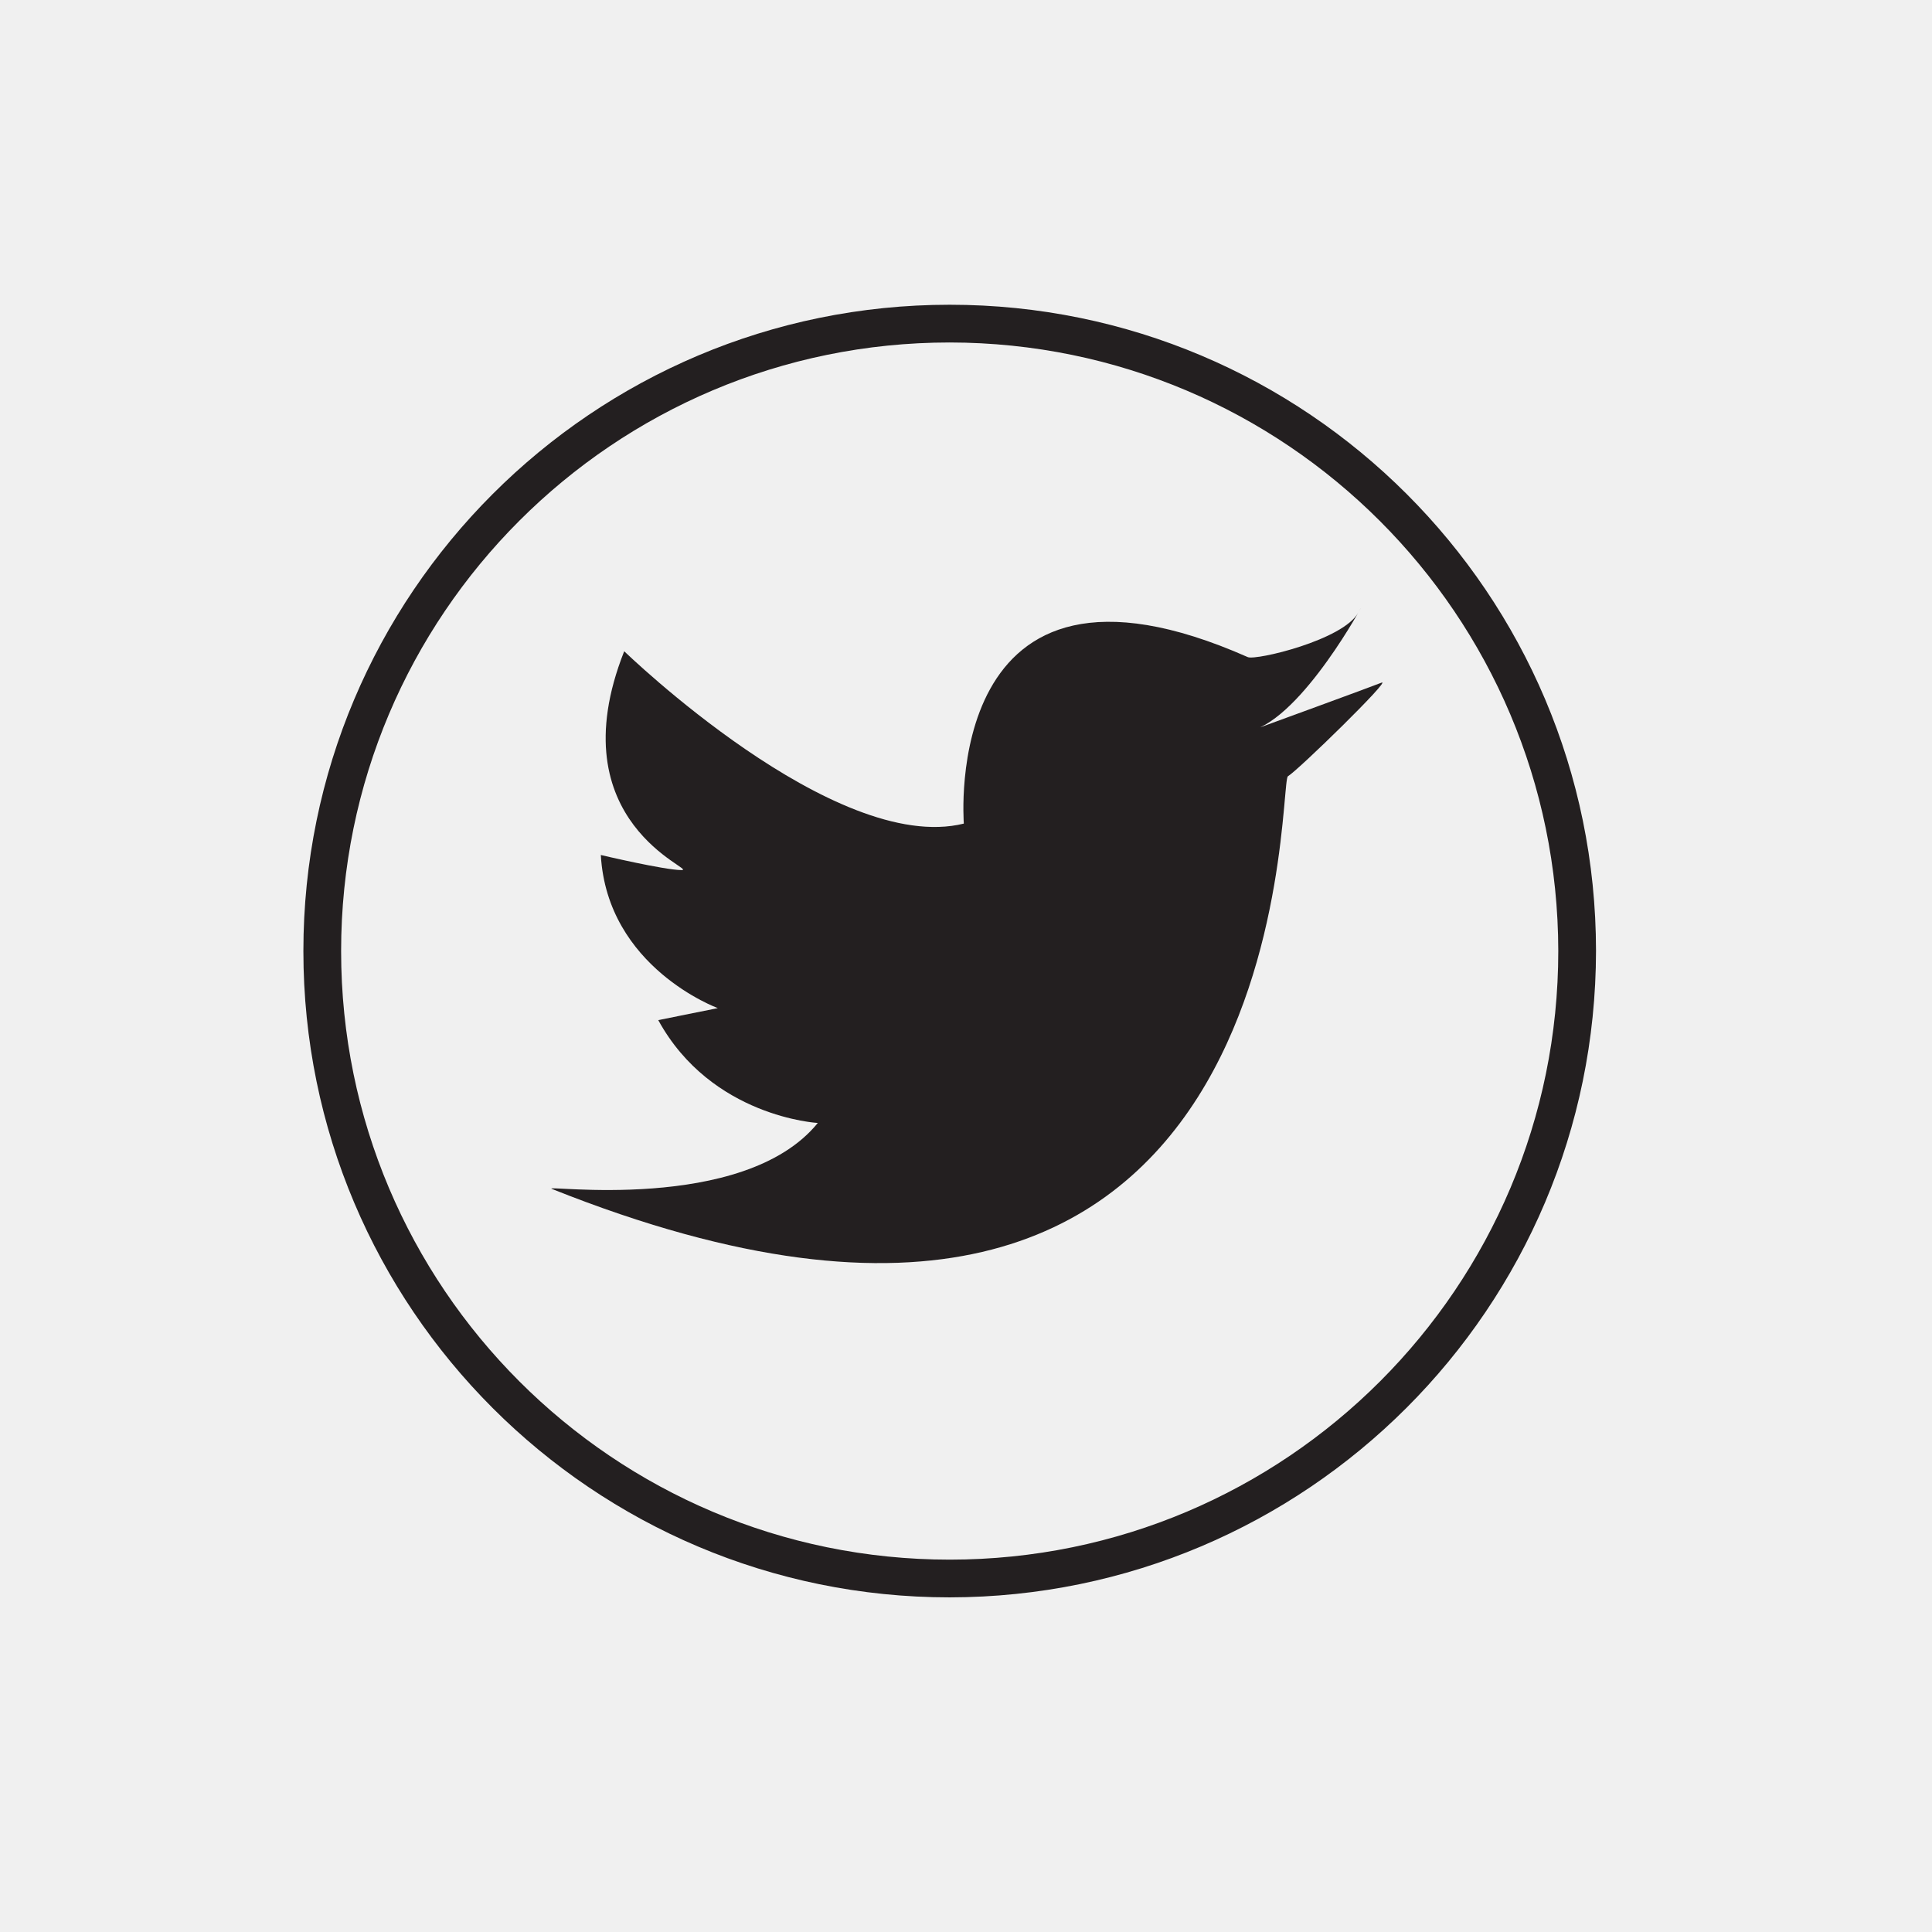
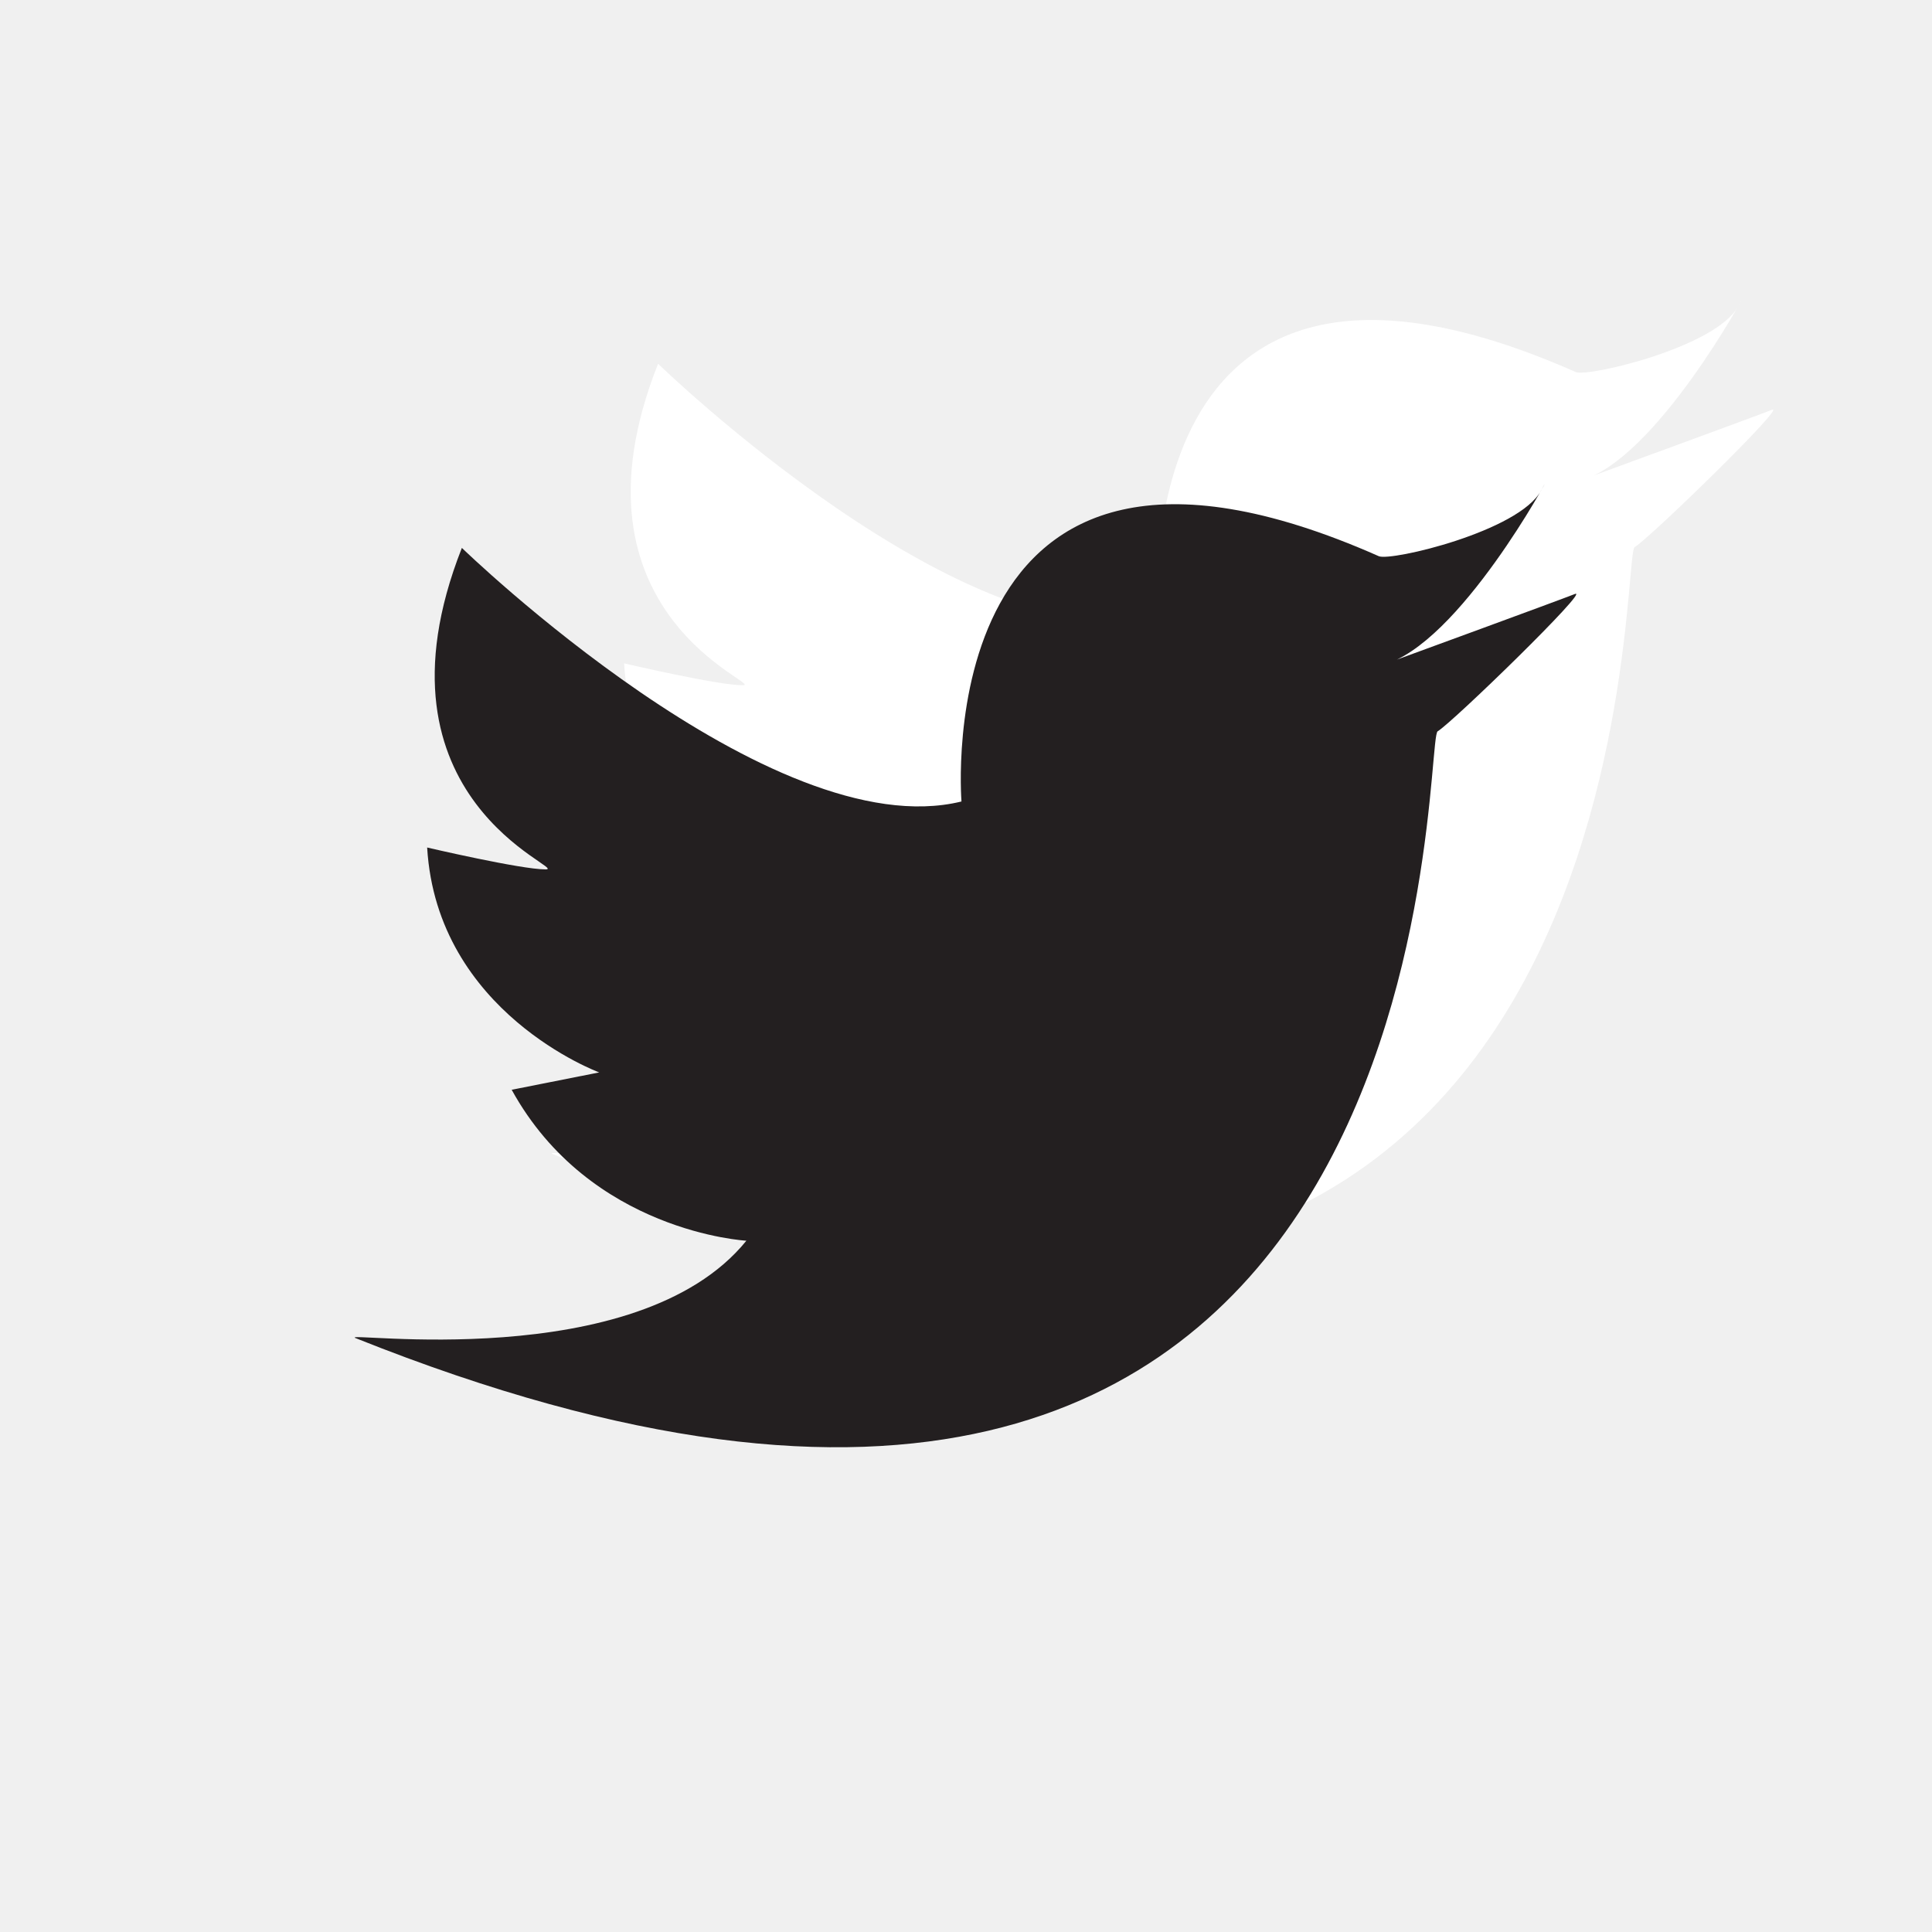
- <svg xmlns="http://www.w3.org/2000/svg" width="256" height="256" viewBox="0 0 256 256">
-   <path fill="#231f20" d="M125.84 209.66A83.64 83.64 0 1 1 209.48 126a83.73 83.73 0 0 1-83.64 83.66zm0-166.28A82.64 82.64 0 1 0 208.48 126a82.73 82.73 0 0 0-82.64-82.62z" />
-   <path fill="#fff" d="M165.34 87.07c1.06.47 12.68-2.26 14.65-5.92S174.08 93 167 96.37c0 0 14.66-5.35 16.07-5.92s-11 11.56-12.41 12.41 2 94.43-97.53 54.68c-1.66-.66 25.37 3.39 35.23-8.74 0 0-14.09-.76-21.14-13.63l7.89-1.59s-14.65-5.35-15.5-20.29c0 0 8.46 2 10.71 2s-16.63-6.2-7.61-29c0 0 27.91 27.07 45 22.84.01-.07-3.25-40.13 37.63-22.06z" />
-   <g fill="#231f20">
-     <path d="M125.84 211.66A85.64 85.64 0 1 1 211.48 126a85.74 85.74 0 0 1-85.64 85.66zm0-166.28A80.64 80.64 0 1 0 206.48 126a80.73 80.73 0 0 0-80.64-80.62z" />
-     <path d="M165.34 87.07c1.06.47 12.68-2.26 14.65-5.92S174.08 93 167 96.37c0 0 14.66-5.35 16.07-5.92s-11 11.56-12.41 12.41 2 94.43-97.53 54.68c-1.66-.66 25.37 3.39 35.23-8.74 0 0-14.09-.76-21.14-13.63l7.89-1.59s-14.65-5.35-15.5-20.29c0 0 8.46 2 10.71 2s-16.63-6.2-7.61-29c0 0 27.91 27.07 45 22.84.01-.07-3.25-40.13 37.63-22.06z" />
-   </g>
+ <svg xmlns="http://www.w3.org/2000/svg" version="1.1" id="Layer_1" x="0px" y="0px" viewBox="0 0 256 256" style="enable-background:new 0 0 256 256;" xml:space="preserve">
+   <style type="text/css">
+ 	.st0{fill:#FFFFFF;}
+ 	.st1{fill:#231F20;}
+ </style>
+   <path class="st0" d="M208.8,49.3c1.6,0.7,18.6-3.3,21.5-8.7S221.6,58,211.2,63c0,0,21.6-7.9,23.6-8.7c2.1-0.8-16.2,17-18.2,18.2  c-2.1,1.2,2.9,138.9-143.4,80.4c-2.4-1,37.3,5,51.8-12.9c0,0-20.7-1.1-31.1-20l11.6-2.3c0,0-21.5-7.9-22.8-29.8  c0,0,12.4,2.9,15.7,2.9c3.3,0-24.5-9.1-11.2-42.6c0,0,41,39.8,66.2,33.6C153.4,81.6,148.6,22.7,208.8,49.3z" />
+   <path class="st1" d="M182.7,73.7c1.6,0.7,18.6-3.3,21.5-8.7s-8.7,17.4-19.1,22.4c0,0,21.6-7.9,23.6-8.7c2.1-0.8-16.2,17-18.2,18.2  c-2.1,1.2,2.9,138.9-143.4,80.4c-2.4-1,37.3,5,51.8-12.9c0,0-20.7-1.1-31.1-20l11.6-2.3c0,0-21.5-7.9-22.8-29.8  c0,0,12.4,2.9,15.7,2.9S48,106.1,61.2,72.6c0,0,41,39.8,66.2,33.6C127.4,106.1,122.6,47.1,182.7,73.7z" />
</svg>
